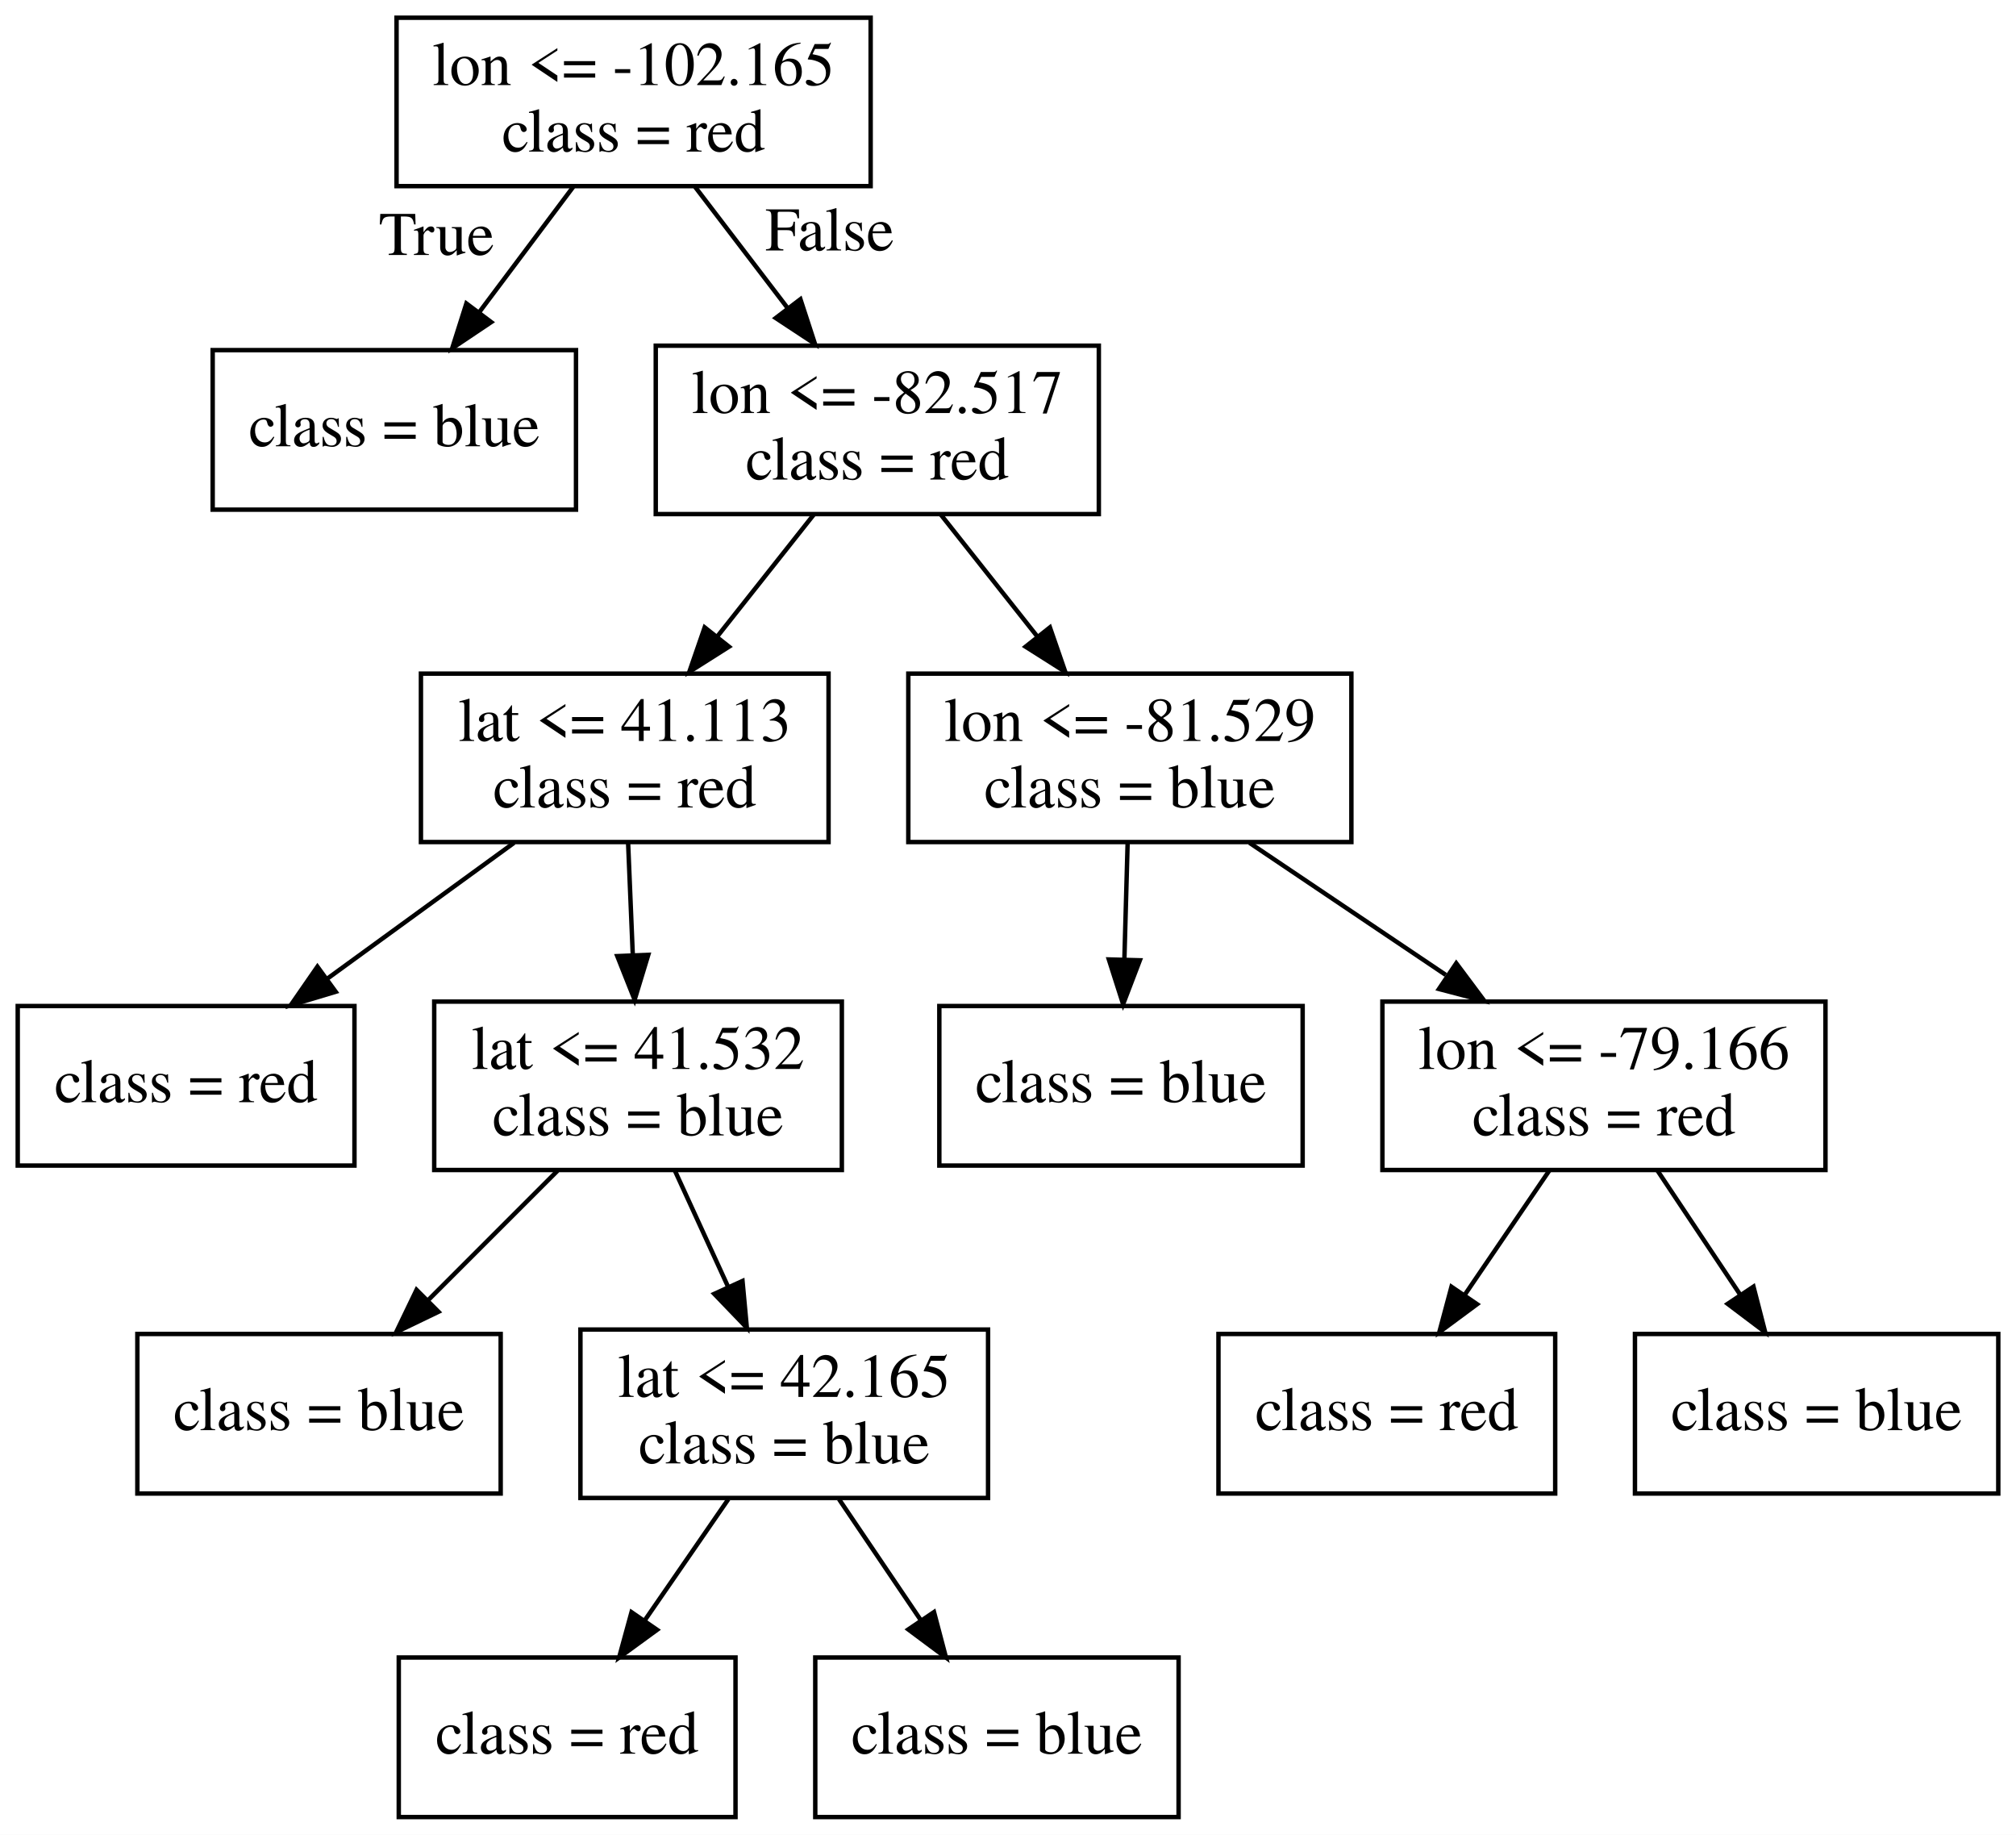
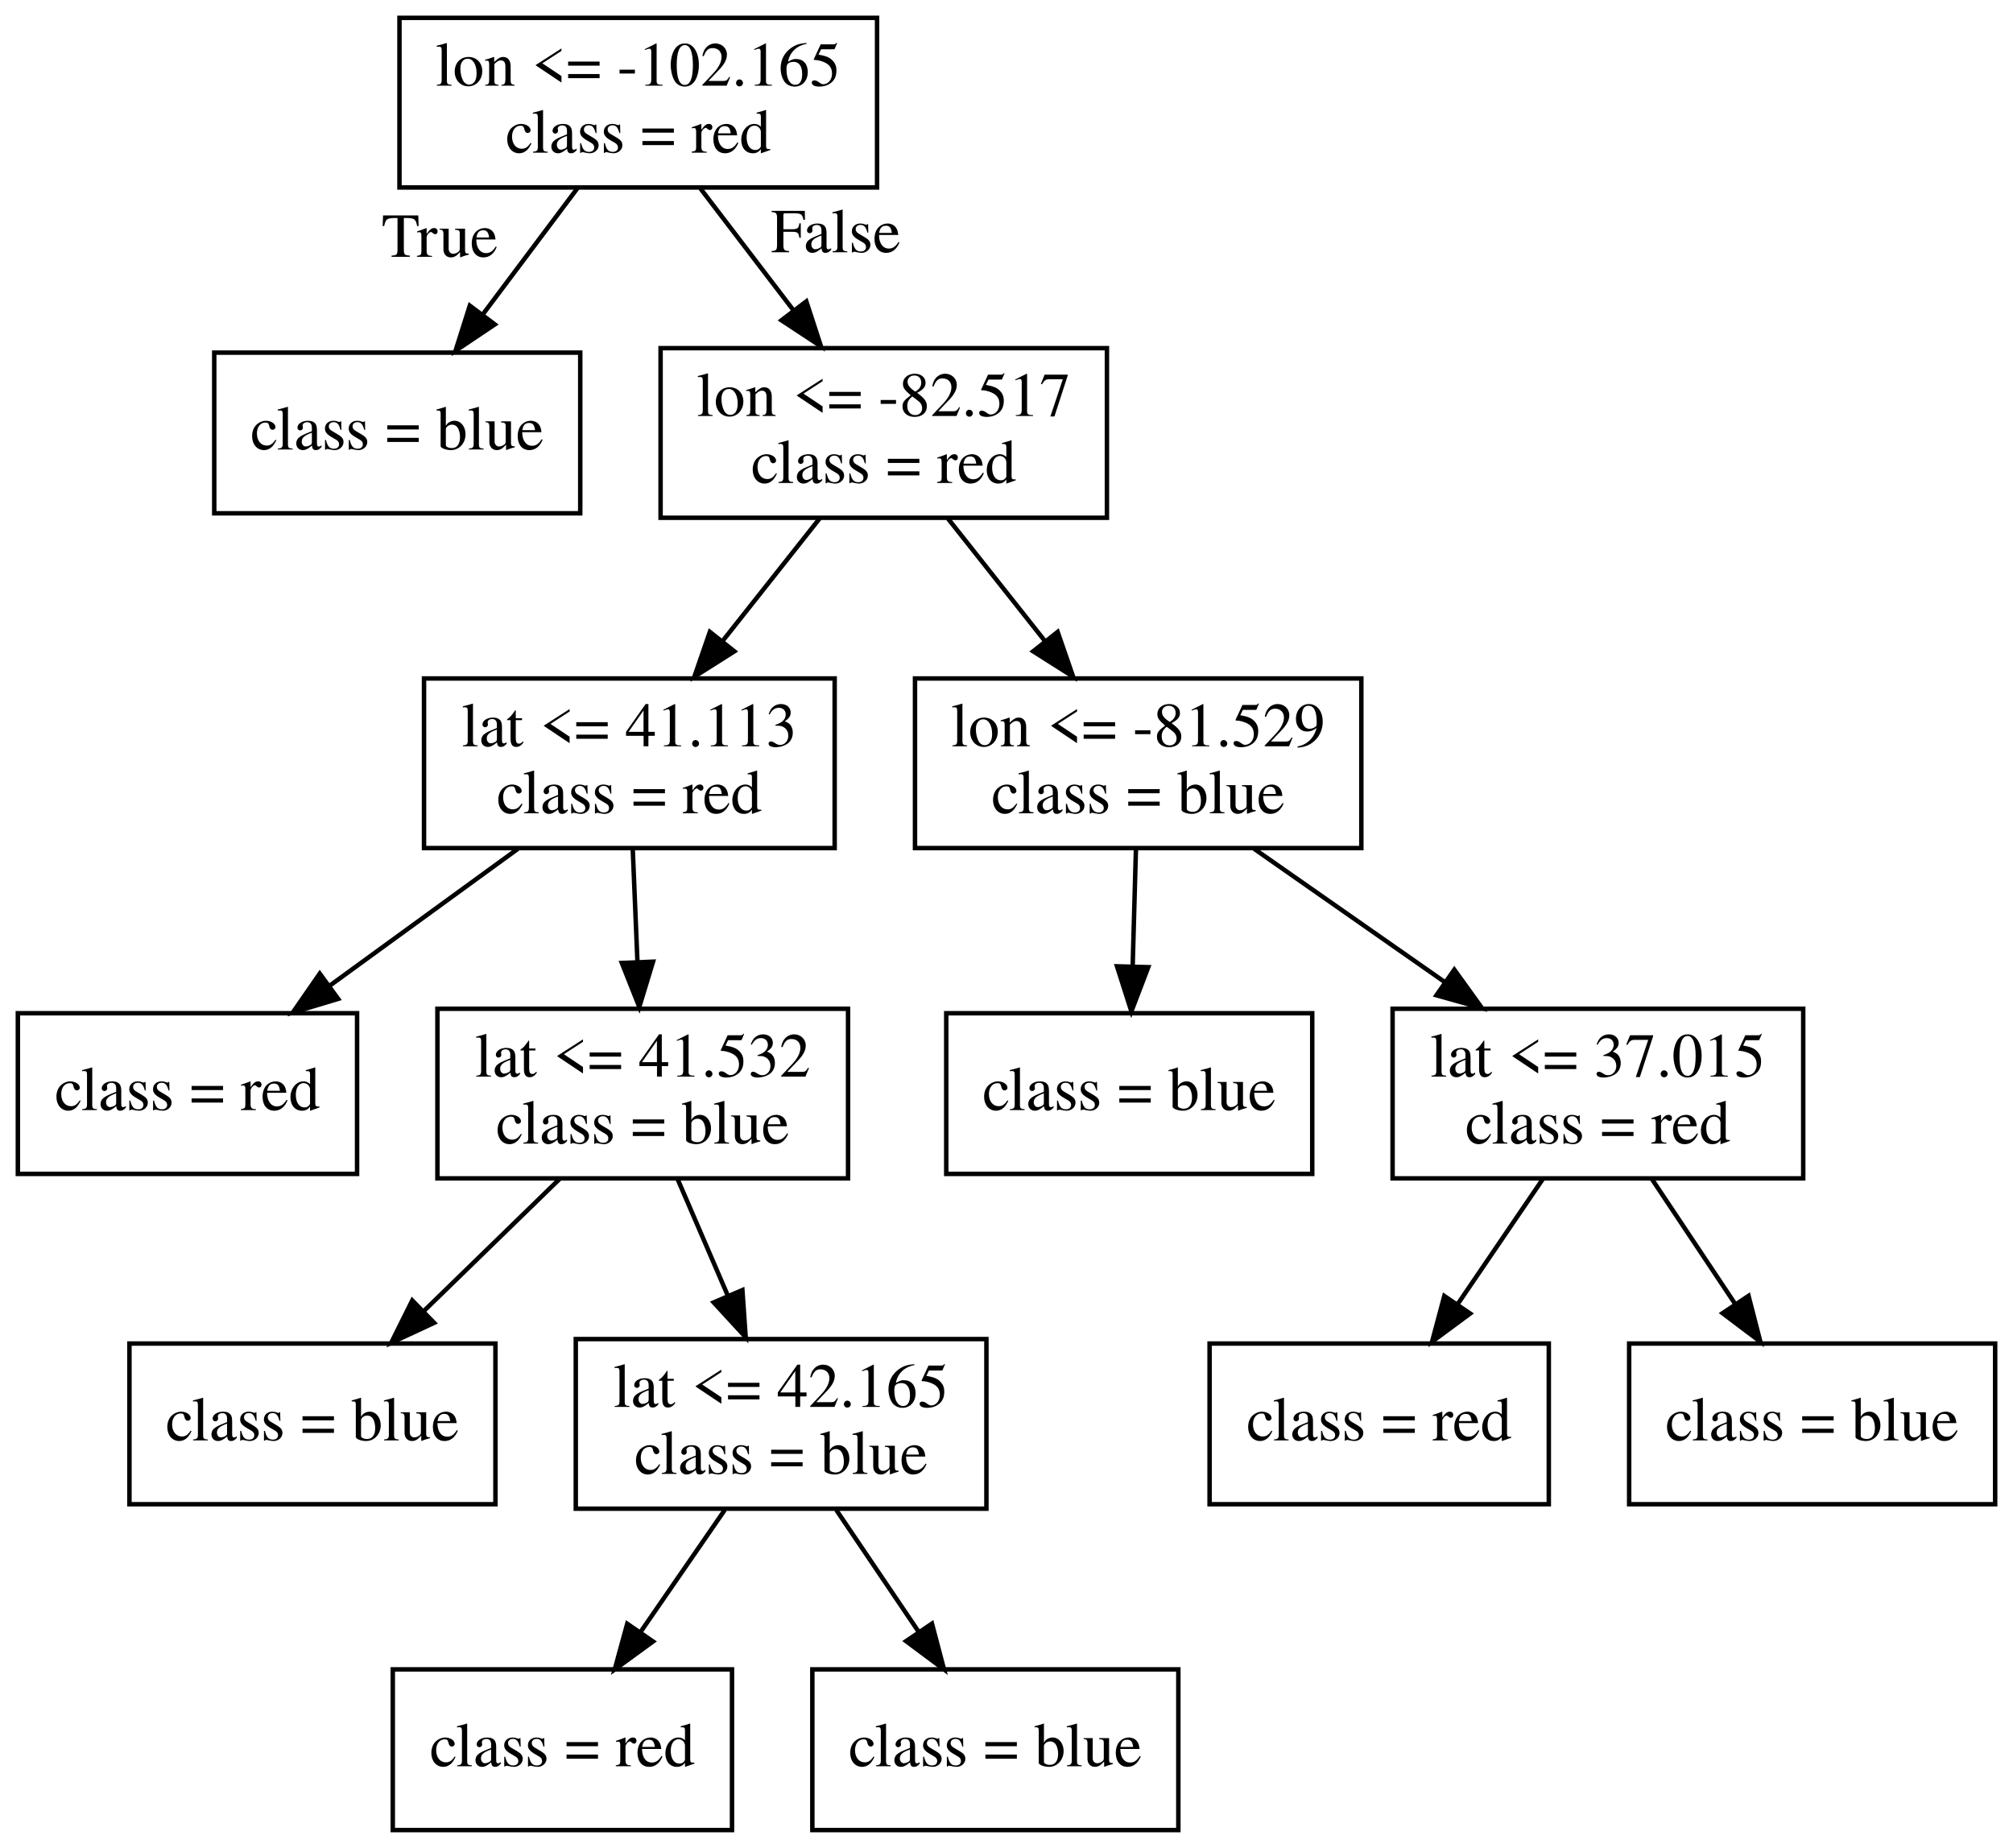
- <svg xmlns="http://www.w3.org/2000/svg" width="455pt" height="414pt" viewBox="0.00 0.00 455.00 414.00">
+ <svg xmlns="http://www.w3.org/2000/svg" width="451pt" height="414pt" viewBox="0.00 0.00 451.00 414.00">
  <g id="graph0" class="graph" transform="scale(1 1) rotate(0) translate(4 410)">
-     <polygon fill="white" stroke="transparent" points="-4,4 -4,-410 451,-410 451,4 -4,4" />
+     <polygon fill="white" stroke="transparent" points="-4,4 -4,-410 447,-410 447,4 -4,4" />
    <g id="node1" class="node">
      <polygon fill="none" stroke="black" points="192.5,-406 85.5,-406 85.5,-368 192.5,-368 192.5,-406" />
      <text text-anchor="middle" x="139" y="-390.8" font-family="Times,serif" font-size="14.00">lon &lt;= -102.165</text>
      <text text-anchor="middle" x="139" y="-375.8" font-family="Times,serif" font-size="14.00">class = red</text>
    </g>
    <g id="node2" class="node">
      <polygon fill="none" stroke="black" points="126,-331 44,-331 44,-295 126,-295 126,-331" />
      <text text-anchor="middle" x="85" y="-309.3" font-family="Times,serif" font-size="14.00">class = blue</text>
    </g>
    <g id="edge1" class="edge">
      <path fill="none" stroke="black" d="M125.37,-367.83C118.96,-359.28 111.21,-348.94 104.21,-339.62" />
      <polygon fill="black" stroke="black" points="106.86,-337.32 98.06,-331.42 101.26,-341.52 106.86,-337.32" />
      <text text-anchor="middle" x="94.53" y="-352.47" font-family="Times,serif" font-size="14.00">True</text>
    </g>
    <g id="node3" class="node">
      <polygon fill="none" stroke="black" points="244,-332 144,-332 144,-294 244,-294 244,-332" />
      <text text-anchor="middle" x="194" y="-316.8" font-family="Times,serif" font-size="14.00">lon &lt;= -82.517</text>
      <text text-anchor="middle" x="194" y="-301.8" font-family="Times,serif" font-size="14.00">class = red</text>
    </g>
    <g id="edge2" class="edge">
      <path fill="none" stroke="black" d="M152.88,-367.83C159.21,-359.54 166.84,-349.56 173.79,-340.45" />
      <polygon fill="black" stroke="black" points="176.65,-342.48 179.93,-332.41 171.08,-338.24 176.65,-342.48" />
      <text text-anchor="middle" x="183.25" y="-353.49" font-family="Times,serif" font-size="14.00">False</text>
    </g>
    <g id="node4" class="node">
      <polygon fill="none" stroke="black" points="183,-258 91,-258 91,-220 183,-220 183,-258" />
      <text text-anchor="middle" x="137" y="-242.8" font-family="Times,serif" font-size="14.00">lat &lt;= 41.113</text>
      <text text-anchor="middle" x="137" y="-227.8" font-family="Times,serif" font-size="14.00">class = red</text>
    </g>
    <g id="edge3" class="edge">
      <path fill="none" stroke="black" d="M179.62,-293.83C173.05,-285.54 165.15,-275.56 157.94,-266.45" />
      <polygon fill="black" stroke="black" points="160.53,-264.08 151.58,-258.41 155.04,-268.43 160.53,-264.08" />
    </g>
    <g id="node11" class="node">
      <polygon fill="none" stroke="black" points="301,-258 201,-258 201,-220 301,-220 301,-258" />
      <text text-anchor="middle" x="251" y="-242.8" font-family="Times,serif" font-size="14.00">lon &lt;= -81.529</text>
      <text text-anchor="middle" x="251" y="-227.8" font-family="Times,serif" font-size="14.00">class = blue</text>
    </g>
    <g id="edge10" class="edge">
      <path fill="none" stroke="black" d="M208.38,-293.83C214.95,-285.54 222.85,-275.56 230.06,-266.45" />
      <polygon fill="black" stroke="black" points="232.96,-268.43 236.42,-258.41 227.47,-264.08 232.96,-268.43" />
    </g>
    <g id="node5" class="node">
      <polygon fill="none" stroke="black" points="76,-183 0,-183 0,-147 76,-147 76,-183" />
      <text text-anchor="middle" x="38" y="-161.3" font-family="Times,serif" font-size="14.00">class = red</text>
    </g>
    <g id="edge4" class="edge">
      <path fill="none" stroke="black" d="M112.02,-219.83C99.21,-210.52 83.47,-199.07 69.81,-189.13" />
      <polygon fill="black" stroke="black" points="71.76,-186.22 61.61,-183.17 67.64,-191.88 71.76,-186.22" />
    </g>
    <g id="node6" class="node">
      <polygon fill="none" stroke="black" points="186,-184 94,-184 94,-146 186,-146 186,-184" />
      <text text-anchor="middle" x="140" y="-168.8" font-family="Times,serif" font-size="14.00">lat &lt;= 41.532</text>
      <text text-anchor="middle" x="140" y="-153.8" font-family="Times,serif" font-size="14.00">class = blue</text>
    </g>
    <g id="edge5" class="edge">
      <path fill="none" stroke="black" d="M137.76,-219.83C138.08,-212.13 138.46,-202.97 138.82,-194.42" />
      <polygon fill="black" stroke="black" points="142.31,-194.55 139.23,-184.41 135.32,-194.26 142.31,-194.55" />
    </g>
    <g id="node7" class="node">
-       <polygon fill="none" stroke="black" points="109,-109 27,-109 27,-73 109,-73 109,-109" />
-       <text text-anchor="middle" x="68" y="-87.3" font-family="Times,serif" font-size="14.00">class = blue</text>
+       <polygon fill="none" stroke="black" points="107,-109 25,-109 25,-73 107,-73 107,-109" />
+       <text text-anchor="middle" x="66" y="-87.3" font-family="Times,serif" font-size="14.00">class = blue</text>
    </g>
    <g id="edge6" class="edge">
-       <path fill="none" stroke="black" d="M121.83,-145.83C113.02,-137.02 102.31,-126.31 92.76,-116.76" />
-       <polygon fill="black" stroke="black" points="94.96,-114.01 85.42,-109.42 90.01,-118.96 94.96,-114.01" />
+       <path fill="none" stroke="black" d="M121.33,-145.83C112.11,-136.87 100.87,-125.93 90.94,-116.26" />
+       <polygon fill="black" stroke="black" points="93.26,-113.64 83.65,-109.17 88.37,-118.65 93.26,-113.64" />
    </g>
    <g id="node8" class="node">
-       <polygon fill="none" stroke="black" points="219,-110 127,-110 127,-72 219,-72 219,-110" />
-       <text text-anchor="middle" x="173" y="-94.8" font-family="Times,serif" font-size="14.00">lat &lt;= 42.165</text>
-       <text text-anchor="middle" x="173" y="-79.8" font-family="Times,serif" font-size="14.00">class = blue</text>
+       <polygon fill="none" stroke="black" points="217,-110 125,-110 125,-72 217,-72 217,-110" />
+       <text text-anchor="middle" x="171" y="-94.8" font-family="Times,serif" font-size="14.00">lat &lt;= 42.165</text>
+       <text text-anchor="middle" x="171" y="-79.8" font-family="Times,serif" font-size="14.00">class = blue</text>
    </g>
    <g id="edge7" class="edge">
-       <path fill="none" stroke="black" d="M148.33,-145.83C151.97,-137.88 156.33,-128.37 160.36,-119.57" />
-       <polygon fill="black" stroke="black" points="163.58,-120.96 164.56,-110.41 157.21,-118.05 163.58,-120.96" />
+       <path fill="none" stroke="black" d="M147.82,-145.83C151.21,-137.96 155.25,-128.57 159.01,-119.85" />
+       <polygon fill="black" stroke="black" points="162.33,-120.98 163.07,-110.41 155.9,-118.21 162.33,-120.98" />
    </g>
    <g id="node9" class="node">
-       <polygon fill="none" stroke="black" points="162,-36 86,-36 86,0 162,0 162,-36" />
-       <text text-anchor="middle" x="124" y="-14.3" font-family="Times,serif" font-size="14.00">class = red</text>
+       <polygon fill="none" stroke="black" points="160,-36 84,-36 84,0 160,0 160,-36" />
+       <text text-anchor="middle" x="122" y="-14.3" font-family="Times,serif" font-size="14.00">class = red</text>
    </g>
    <g id="edge8" class="edge">
-       <path fill="none" stroke="black" d="M160.38,-71.72C154.62,-63.37 147.71,-53.35 141.46,-44.3" />
-       <polygon fill="black" stroke="black" points="144.3,-42.25 135.73,-36 138.53,-46.22 144.3,-42.25" />
+       <path fill="none" stroke="black" d="M158.38,-71.72C152.62,-63.37 145.71,-53.35 139.46,-44.3" />
+       <polygon fill="black" stroke="black" points="142.3,-42.25 133.73,-36 136.53,-46.22 142.3,-42.25" />
    </g>
    <g id="node10" class="node">
-       <polygon fill="none" stroke="black" points="262,-36 180,-36 180,0 262,0 262,-36" />
-       <text text-anchor="middle" x="221" y="-14.3" font-family="Times,serif" font-size="14.00">class = blue</text>
+       <polygon fill="none" stroke="black" points="260,-36 178,-36 178,0 260,0 260,-36" />
+       <text text-anchor="middle" x="219" y="-14.3" font-family="Times,serif" font-size="14.00">class = blue</text>
    </g>
    <g id="edge9" class="edge">
-       <path fill="none" stroke="black" d="M185.36,-71.72C191,-63.37 197.78,-53.35 203.9,-44.3" />
-       <polygon fill="black" stroke="black" points="206.8,-46.25 209.5,-36 201,-42.33 206.8,-46.25" />
+       <path fill="none" stroke="black" d="M183.36,-71.72C189,-63.37 195.78,-53.35 201.9,-44.3" />
+       <polygon fill="black" stroke="black" points="204.8,-46.25 207.5,-36 199,-42.33 204.8,-46.25" />
    </g>
    <g id="node12" class="node">
      <polygon fill="none" stroke="black" points="290,-183 208,-183 208,-147 290,-147 290,-183" />
      <text text-anchor="middle" x="249" y="-161.3" font-family="Times,serif" font-size="14.00">class = blue</text>
    </g>
    <g id="edge11" class="edge">
      <path fill="none" stroke="black" d="M250.5,-219.83C250.27,-211.89 250.01,-202.41 249.77,-193.63" />
      <polygon fill="black" stroke="black" points="253.26,-193.32 249.48,-183.42 246.26,-193.51 253.26,-193.32" />
    </g>
    <g id="node13" class="node">
-       <polygon fill="none" stroke="black" points="408,-184 308,-184 308,-146 408,-146 408,-184" />
-       <text text-anchor="middle" x="358" y="-168.8" font-family="Times,serif" font-size="14.00">lon &lt;= -79.166</text>
-       <text text-anchor="middle" x="358" y="-153.8" font-family="Times,serif" font-size="14.00">class = red</text>
+       <polygon fill="none" stroke="black" points="400,-184 308,-184 308,-146 400,-146 400,-184" />
+       <text text-anchor="middle" x="354" y="-168.8" font-family="Times,serif" font-size="14.00">lat &lt;= 37.015</text>
+       <text text-anchor="middle" x="354" y="-153.8" font-family="Times,serif" font-size="14.00">class = red</text>
    </g>
    <g id="edge12" class="edge">
-       <path fill="none" stroke="black" d="M278,-219.83C291.43,-210.79 307.85,-199.75 322.3,-190.02" />
-       <polygon fill="black" stroke="black" points="324.67,-192.65 331.01,-184.16 320.76,-186.84 324.67,-192.65" />
+       <path fill="none" stroke="black" d="M276.99,-219.83C289.92,-210.79 305.72,-199.75 319.64,-190.02" />
+       <polygon fill="black" stroke="black" points="321.83,-192.76 328.02,-184.16 317.82,-187.02 321.83,-192.76" />
    </g>
    <g id="node14" class="node">
-       <polygon fill="none" stroke="black" points="347,-109 271,-109 271,-73 347,-73 347,-109" />
-       <text text-anchor="middle" x="309" y="-87.3" font-family="Times,serif" font-size="14.00">class = red</text>
+       <polygon fill="none" stroke="black" points="343,-109 267,-109 267,-73 343,-73 343,-109" />
+       <text text-anchor="middle" x="305" y="-87.3" font-family="Times,serif" font-size="14.00">class = red</text>
    </g>
    <g id="edge13" class="edge">
-       <path fill="none" stroke="black" d="M345.64,-145.83C339.88,-137.37 332.92,-127.15 326.63,-117.9" />
-       <polygon fill="black" stroke="black" points="329.37,-115.72 320.85,-109.42 323.59,-119.65 329.37,-115.72" />
+       <path fill="none" stroke="black" d="M341.64,-145.83C335.88,-137.37 328.92,-127.15 322.63,-117.9" />
+       <polygon fill="black" stroke="black" points="325.37,-115.72 316.85,-109.42 319.59,-119.65 325.37,-115.72" />
    </g>
    <g id="node15" class="node">
-       <polygon fill="none" stroke="black" points="447,-109 365,-109 365,-73 447,-73 447,-109" />
-       <text text-anchor="middle" x="406" y="-87.3" font-family="Times,serif" font-size="14.00">class = blue</text>
+       <polygon fill="none" stroke="black" points="443,-109 361,-109 361,-73 443,-73 443,-109" />
+       <text text-anchor="middle" x="402" y="-87.3" font-family="Times,serif" font-size="14.00">class = blue</text>
    </g>
    <g id="edge14" class="edge">
-       <path fill="none" stroke="black" d="M370.11,-145.83C375.75,-137.37 382.57,-127.15 388.73,-117.9" />
-       <polygon fill="black" stroke="black" points="391.75,-119.68 394.39,-109.42 385.93,-115.8 391.75,-119.68" />
+       <path fill="none" stroke="black" d="M366.11,-145.83C371.75,-137.37 378.57,-127.15 384.73,-117.9" />
+       <polygon fill="black" stroke="black" points="387.75,-119.68 390.39,-109.42 381.93,-115.8 387.75,-119.68" />
    </g>
  </g>
</svg>
